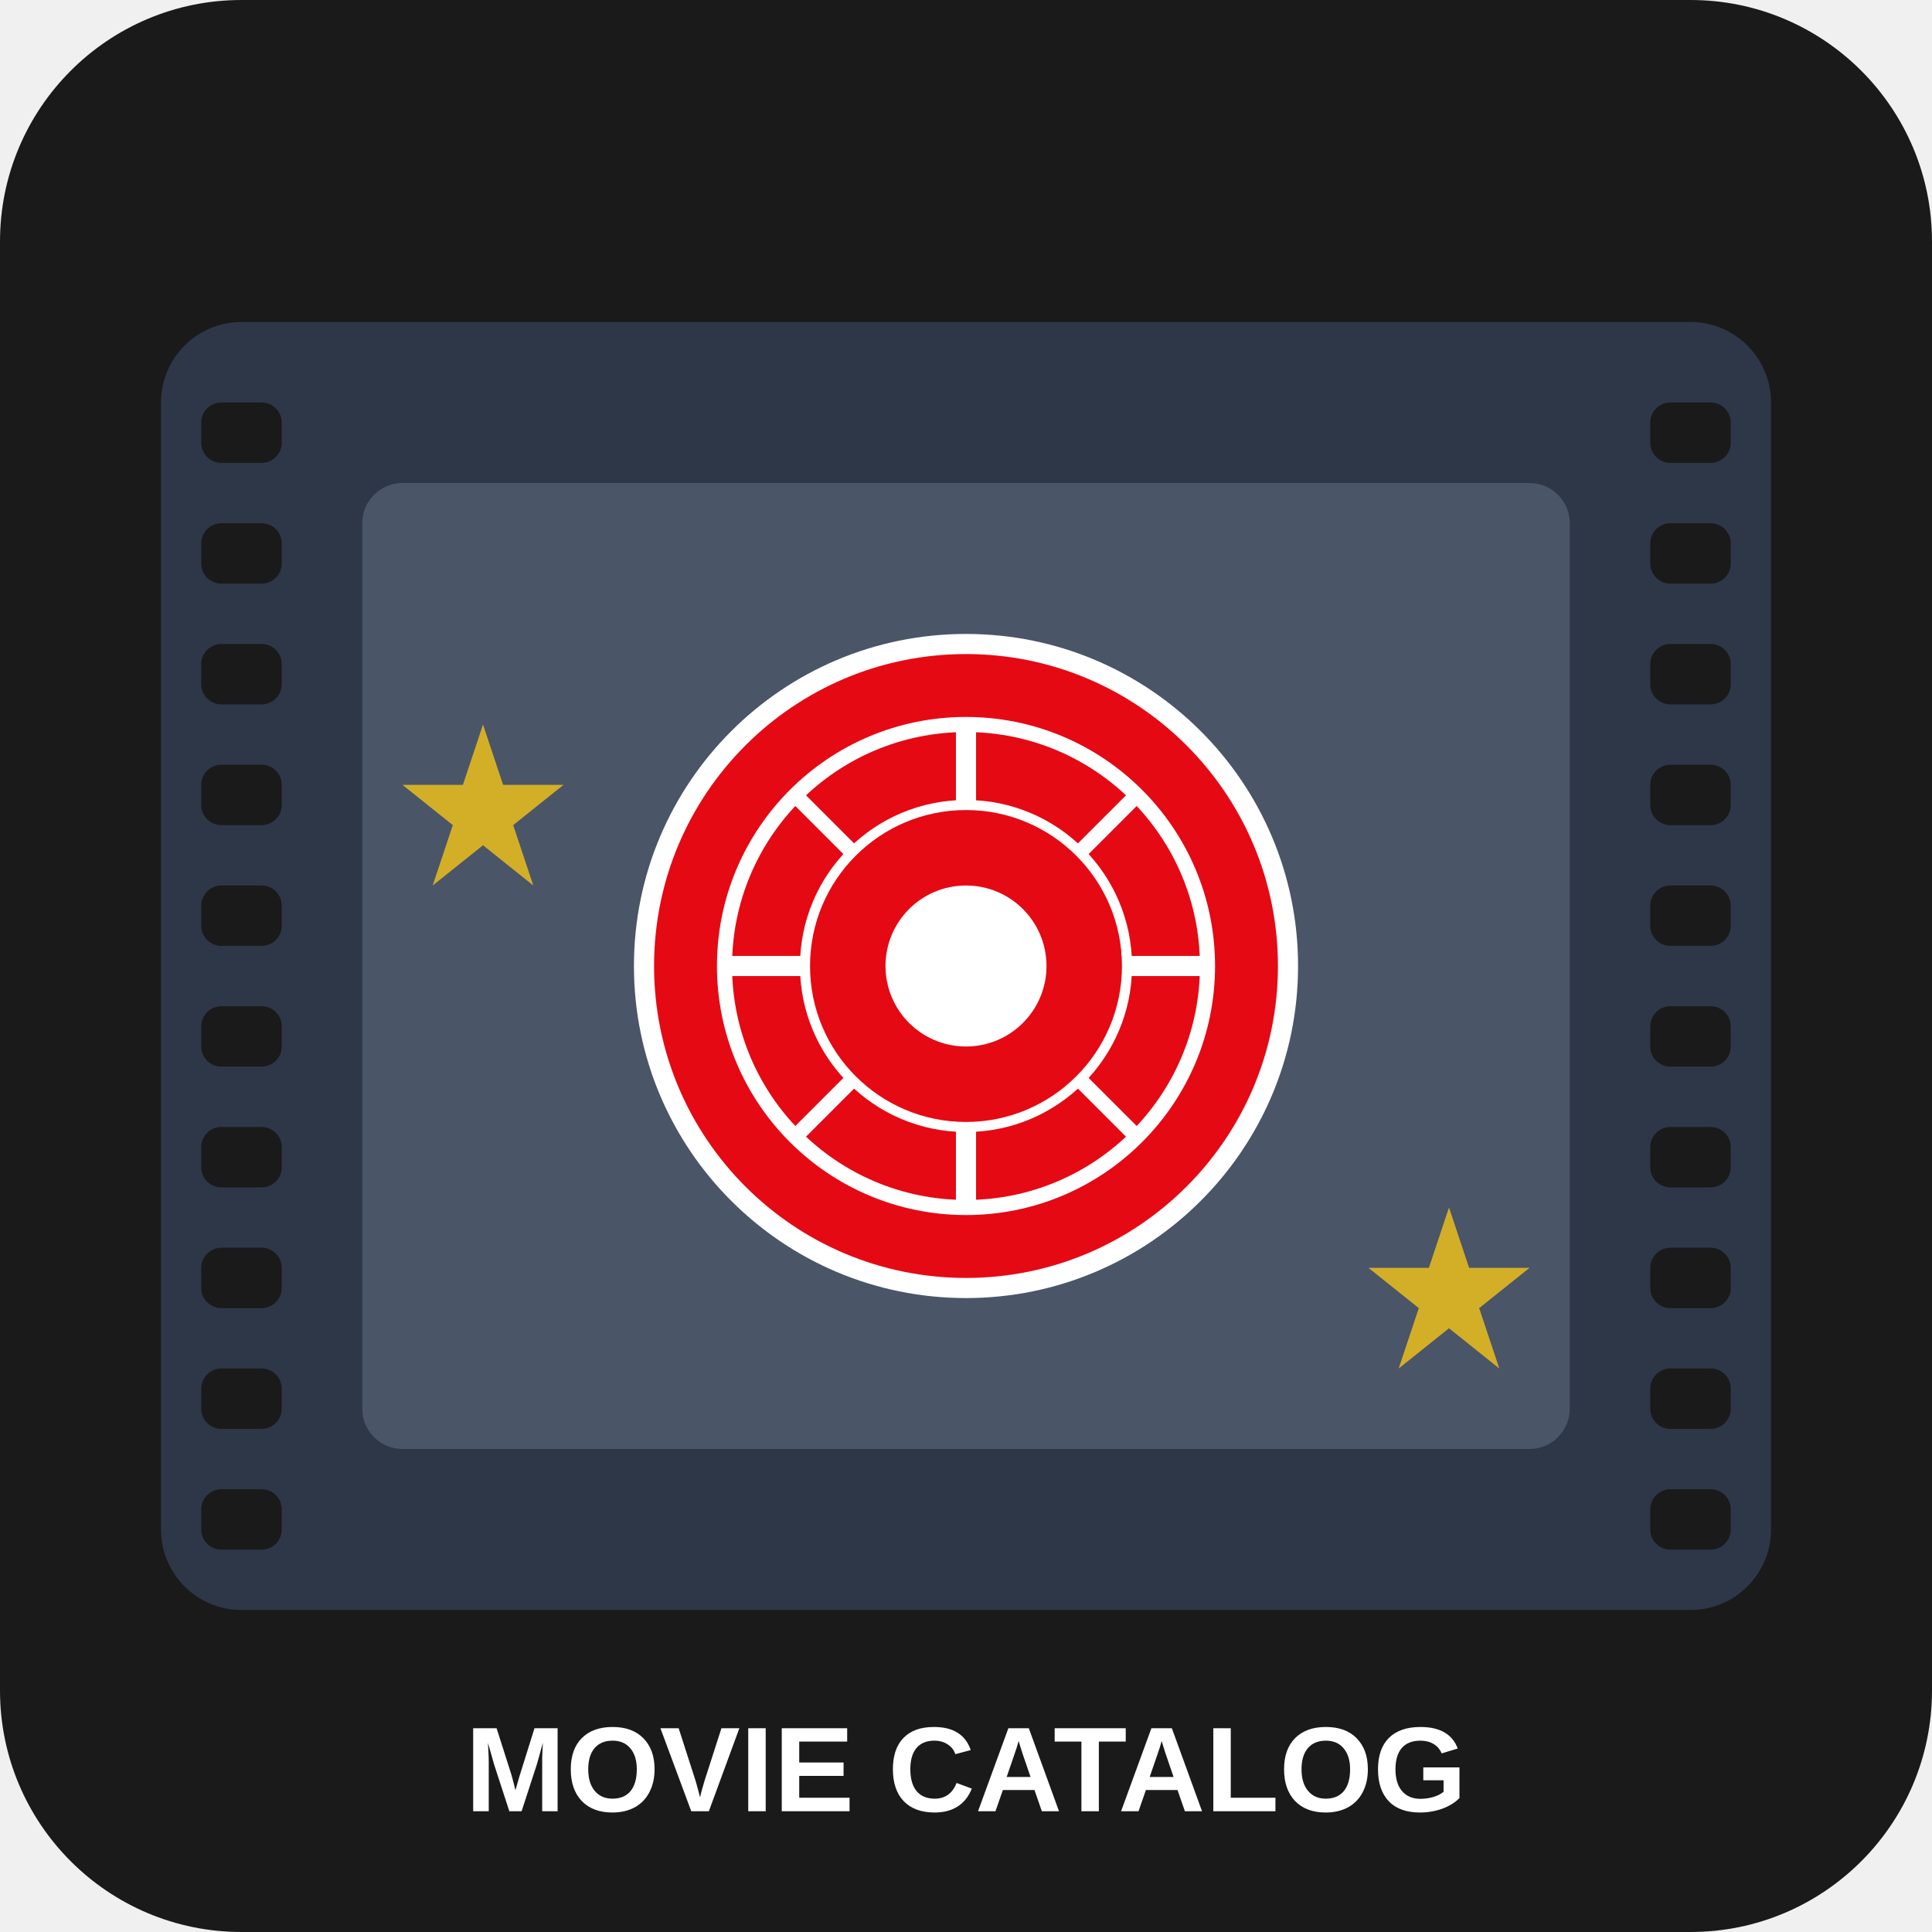
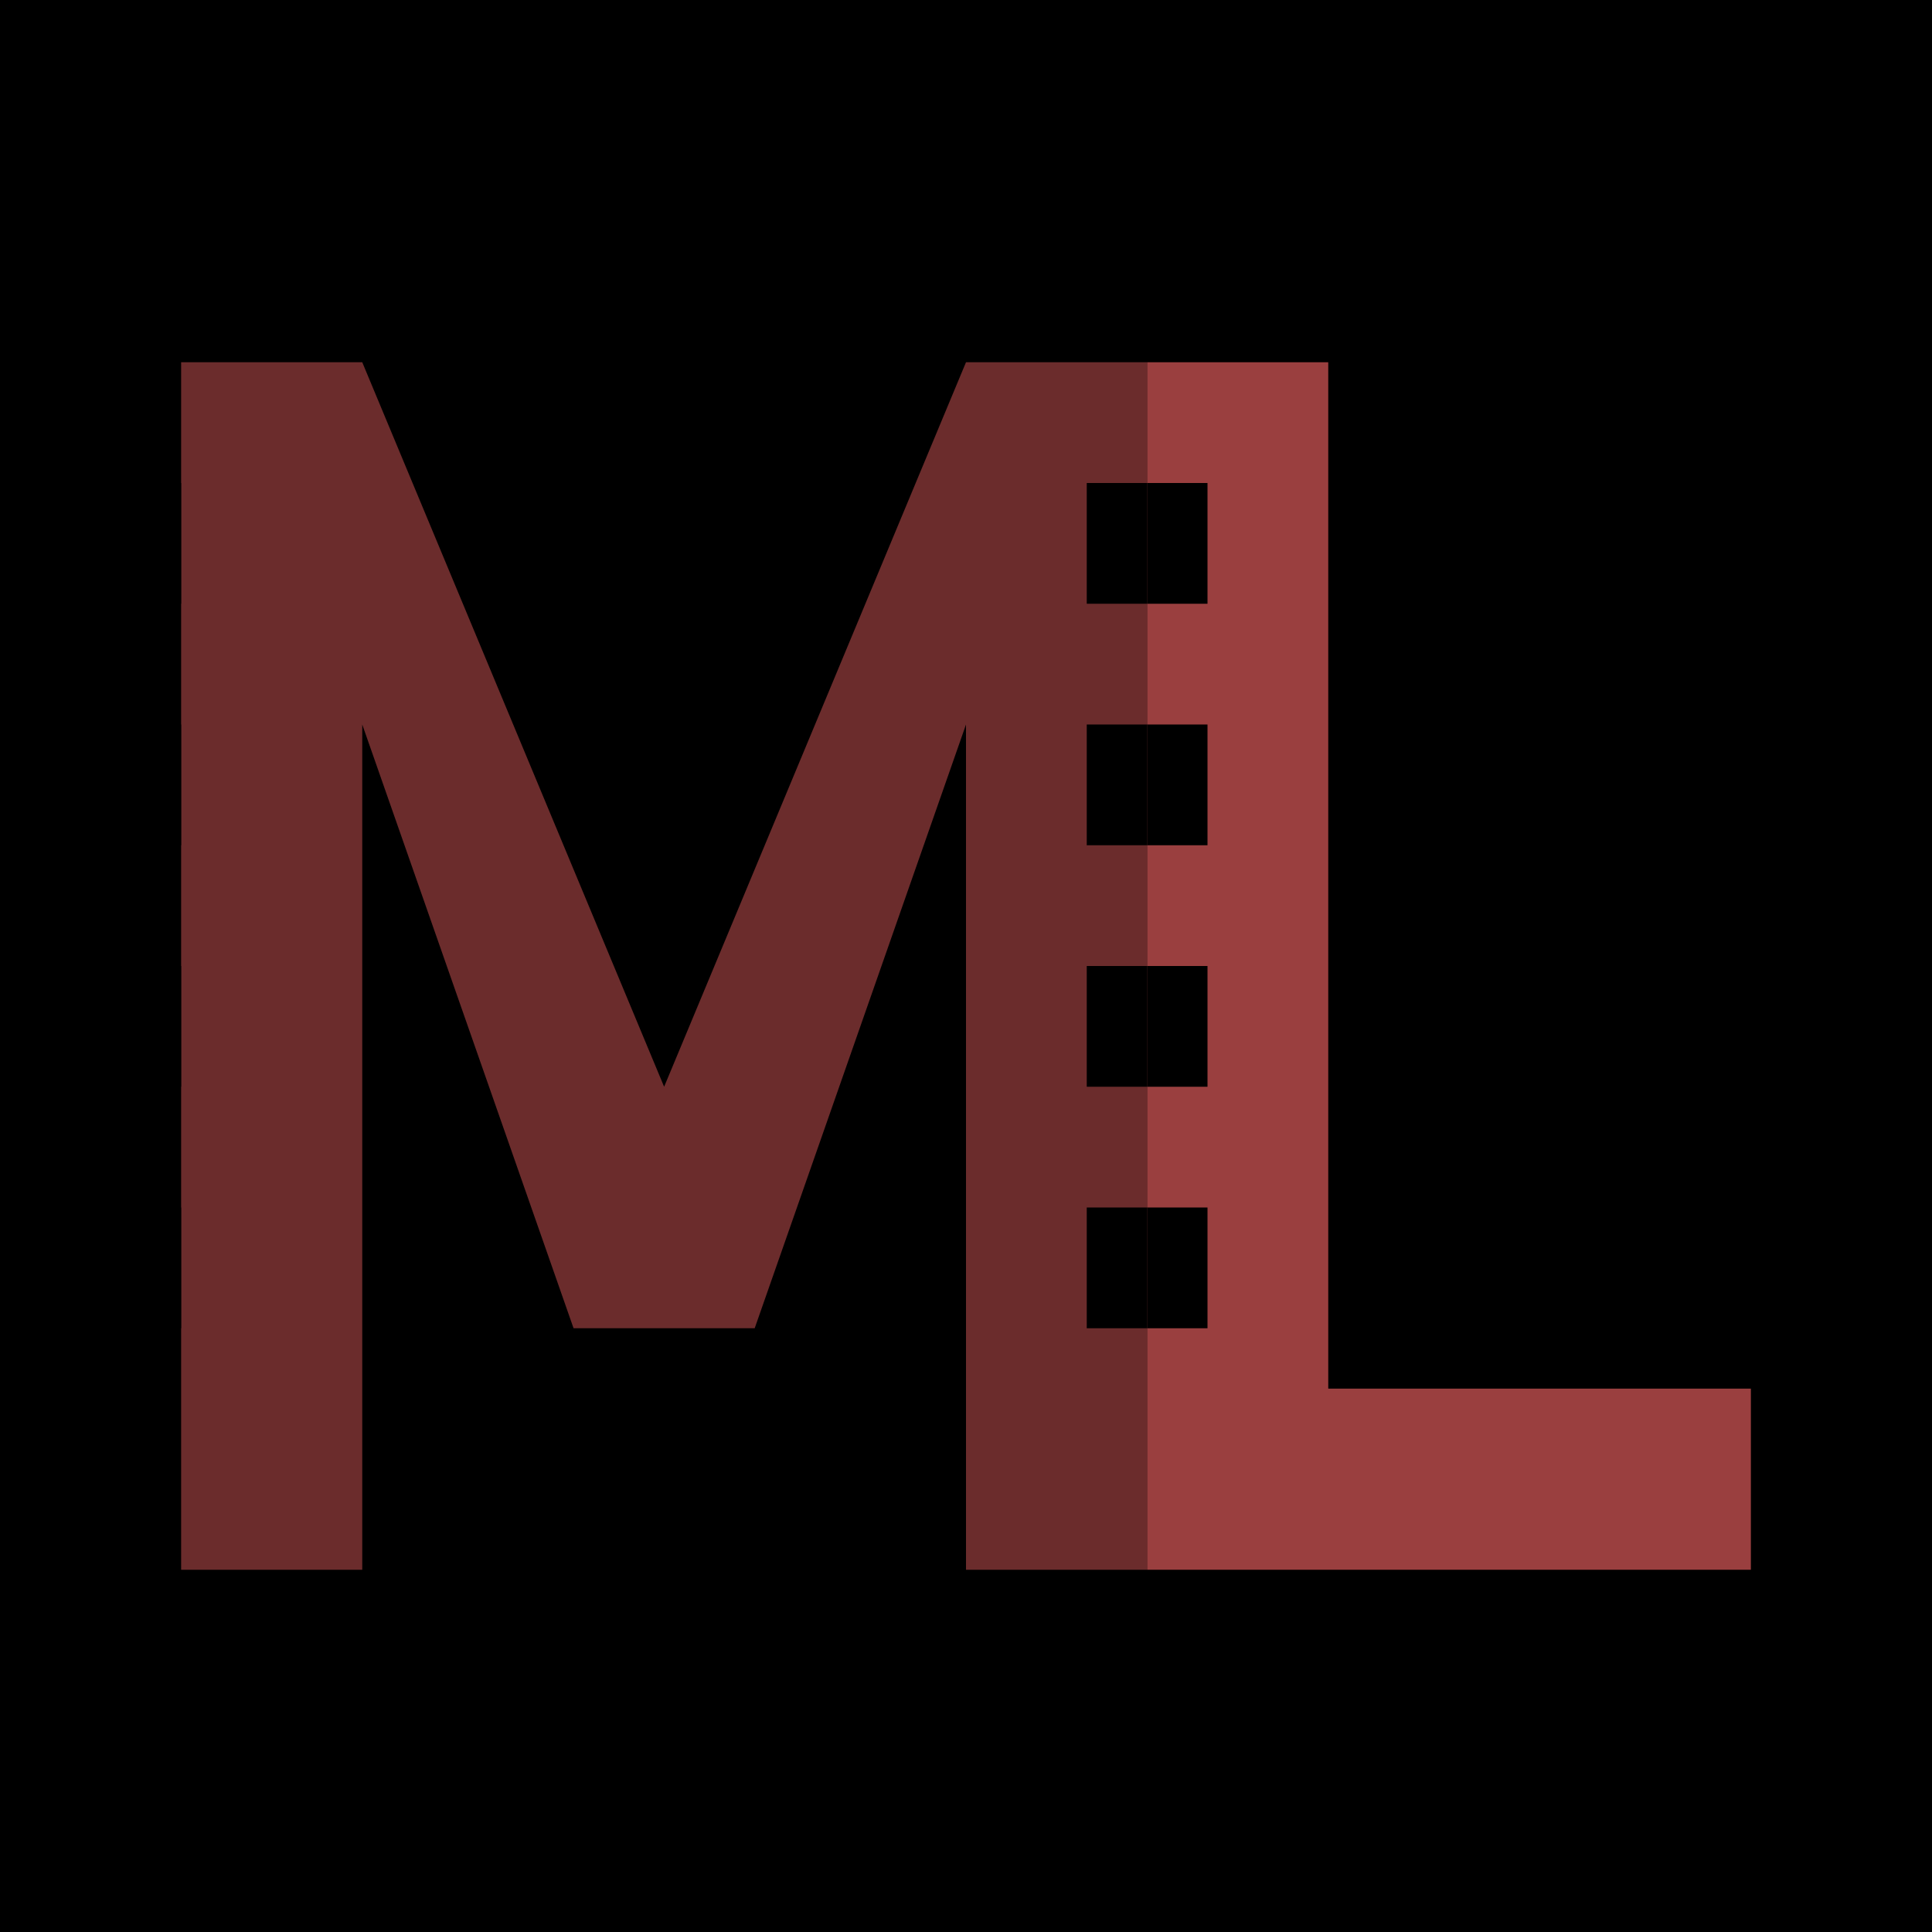
- <svg xmlns="http://www.w3.org/2000/svg" width="192" height="192" viewBox="0 0 192 192" fill="none">
-   <rect width="192" height="192" rx="24" fill="#1a1a1a" />
-   <rect x="16" y="32" width="160" height="128" rx="8" fill="#2d3748" />
-   <rect x="20" y="40" width="8" height="6" rx="2" fill="#1a1a1a" />
-   <rect x="20" y="52" width="8" height="6" rx="2" fill="#1a1a1a" />
-   <rect x="20" y="64" width="8" height="6" rx="2" fill="#1a1a1a" />
-   <rect x="20" y="76" width="8" height="6" rx="2" fill="#1a1a1a" />
-   <rect x="20" y="88" width="8" height="6" rx="2" fill="#1a1a1a" />
-   <rect x="20" y="100" width="8" height="6" rx="2" fill="#1a1a1a" />
-   <rect x="20" y="112" width="8" height="6" rx="2" fill="#1a1a1a" />
-   <rect x="20" y="124" width="8" height="6" rx="2" fill="#1a1a1a" />
-   <rect x="20" y="136" width="8" height="6" rx="2" fill="#1a1a1a" />
-   <rect x="20" y="148" width="8" height="6" rx="2" fill="#1a1a1a" />
-   <rect x="164" y="40" width="8" height="6" rx="2" fill="#1a1a1a" />
-   <rect x="164" y="52" width="8" height="6" rx="2" fill="#1a1a1a" />
-   <rect x="164" y="64" width="8" height="6" rx="2" fill="#1a1a1a" />
-   <rect x="164" y="76" width="8" height="6" rx="2" fill="#1a1a1a" />
-   <rect x="164" y="88" width="8" height="6" rx="2" fill="#1a1a1a" />
-   <rect x="164" y="100" width="8" height="6" rx="2" fill="#1a1a1a" />
-   <rect x="164" y="112" width="8" height="6" rx="2" fill="#1a1a1a" />
-   <rect x="164" y="124" width="8" height="6" rx="2" fill="#1a1a1a" />
-   <rect x="164" y="136" width="8" height="6" rx="2" fill="#1a1a1a" />
-   <rect x="164" y="148" width="8" height="6" rx="2" fill="#1a1a1a" />
-   <rect x="36" y="48" width="120" height="96" rx="4" fill="#4a5568" />
-   <g transform="translate(96, 96)">
-     <circle cx="0" cy="0" r="32" fill="#e50914" stroke="#ffffff" stroke-width="2" />
-     <circle cx="0" cy="0" r="24" fill="none" stroke="#ffffff" stroke-width="1.5" />
-     <circle cx="0" cy="0" r="16" fill="none" stroke="#ffffff" stroke-width="1" />
-     <circle cx="0" cy="0" r="8" fill="#ffffff" />
-     <line x1="0" y1="-24" x2="0" y2="-16" stroke="#ffffff" stroke-width="2" />
-     <line x1="0" y1="24" x2="0" y2="16" stroke="#ffffff" stroke-width="2" />
-     <line x1="-24" y1="0" x2="-16" y2="0" stroke="#ffffff" stroke-width="2" />
-     <line x1="24" y1="0" x2="16" y2="0" stroke="#ffffff" stroke-width="2" />
-     <line x1="-17" y1="-17" x2="-11" y2="-11" stroke="#ffffff" stroke-width="1.5" />
-     <line x1="17" y1="17" x2="11" y2="11" stroke="#ffffff" stroke-width="1.5" />
-     <line x1="17" y1="-17" x2="11" y2="-11" stroke="#ffffff" stroke-width="1.5" />
-     <line x1="-17" y1="17" x2="-11" y2="11" stroke="#ffffff" stroke-width="1.5" />
-   </g>
-   <g fill="#f5c518" opacity="0.8">
-     <path d="M48 72 L50 78 L56 78 L51 82 L53 88 L48 84 L43 88 L45 82 L40 78 L46 78 Z" />
-     <path d="M144 120 L146 126 L152 126 L147 130 L149 136 L144 132 L139 136 L141 130 L136 126 L142 126 Z" />
-   </g>
-   <text x="96" y="180" text-anchor="middle" fill="#ffffff" font-family="Arial, sans-serif" font-size="12" font-weight="600">
-     MOVIE CATALOG
-   </text>
+ <svg xmlns="http://www.w3.org/2000/svg" viewBox="0 0 32 32">
+   <rect width="32" height="32" fill="#000000" />
+   <path d="M3 26 L3 6 L6 6 L11 18 L16 6 L19 6 L19 26 L16 26 L16 12 L12.5 22 L9.5 22 L6 12 L6 26 Z" fill="#6B2C2C" />
+   <path d="M22 6 L22 23 L29 23 L29 26 L19 26 L19 6 L22 6 Z" fill="#9A3F3F" />
+   <rect x="2" y="8" width="1" height="2" fill="#000000" />
+   <rect x="2" y="12" width="1" height="2" fill="#000000" />
+   <rect x="2" y="16" width="1" height="2" fill="#000000" />
+   <rect x="2" y="20" width="1" height="2" fill="#000000" />
+   <rect x="19" y="8" width="1" height="2" fill="#000000" />
+   <rect x="19" y="12" width="1" height="2" fill="#000000" />
+   <rect x="19" y="16" width="1" height="2" fill="#000000" />
+   <rect x="19" y="20" width="1" height="2" fill="#000000" />
+   <rect x="18" y="8" width="1" height="2" fill="#000000" />
+   <rect x="18" y="12" width="1" height="2" fill="#000000" />
+   <rect x="18" y="16" width="1" height="2" fill="#000000" />
+   <rect x="18" y="20" width="1" height="2" fill="#000000" />
+   <rect x="29" y="8" width="1" height="2" fill="#000000" />
+   <rect x="29" y="12" width="1" height="2" fill="#000000" />
+   <rect x="29" y="16" width="1" height="2" fill="#000000" />
+   <rect x="29" y="20" width="1" height="2" fill="#000000" />
</svg>
